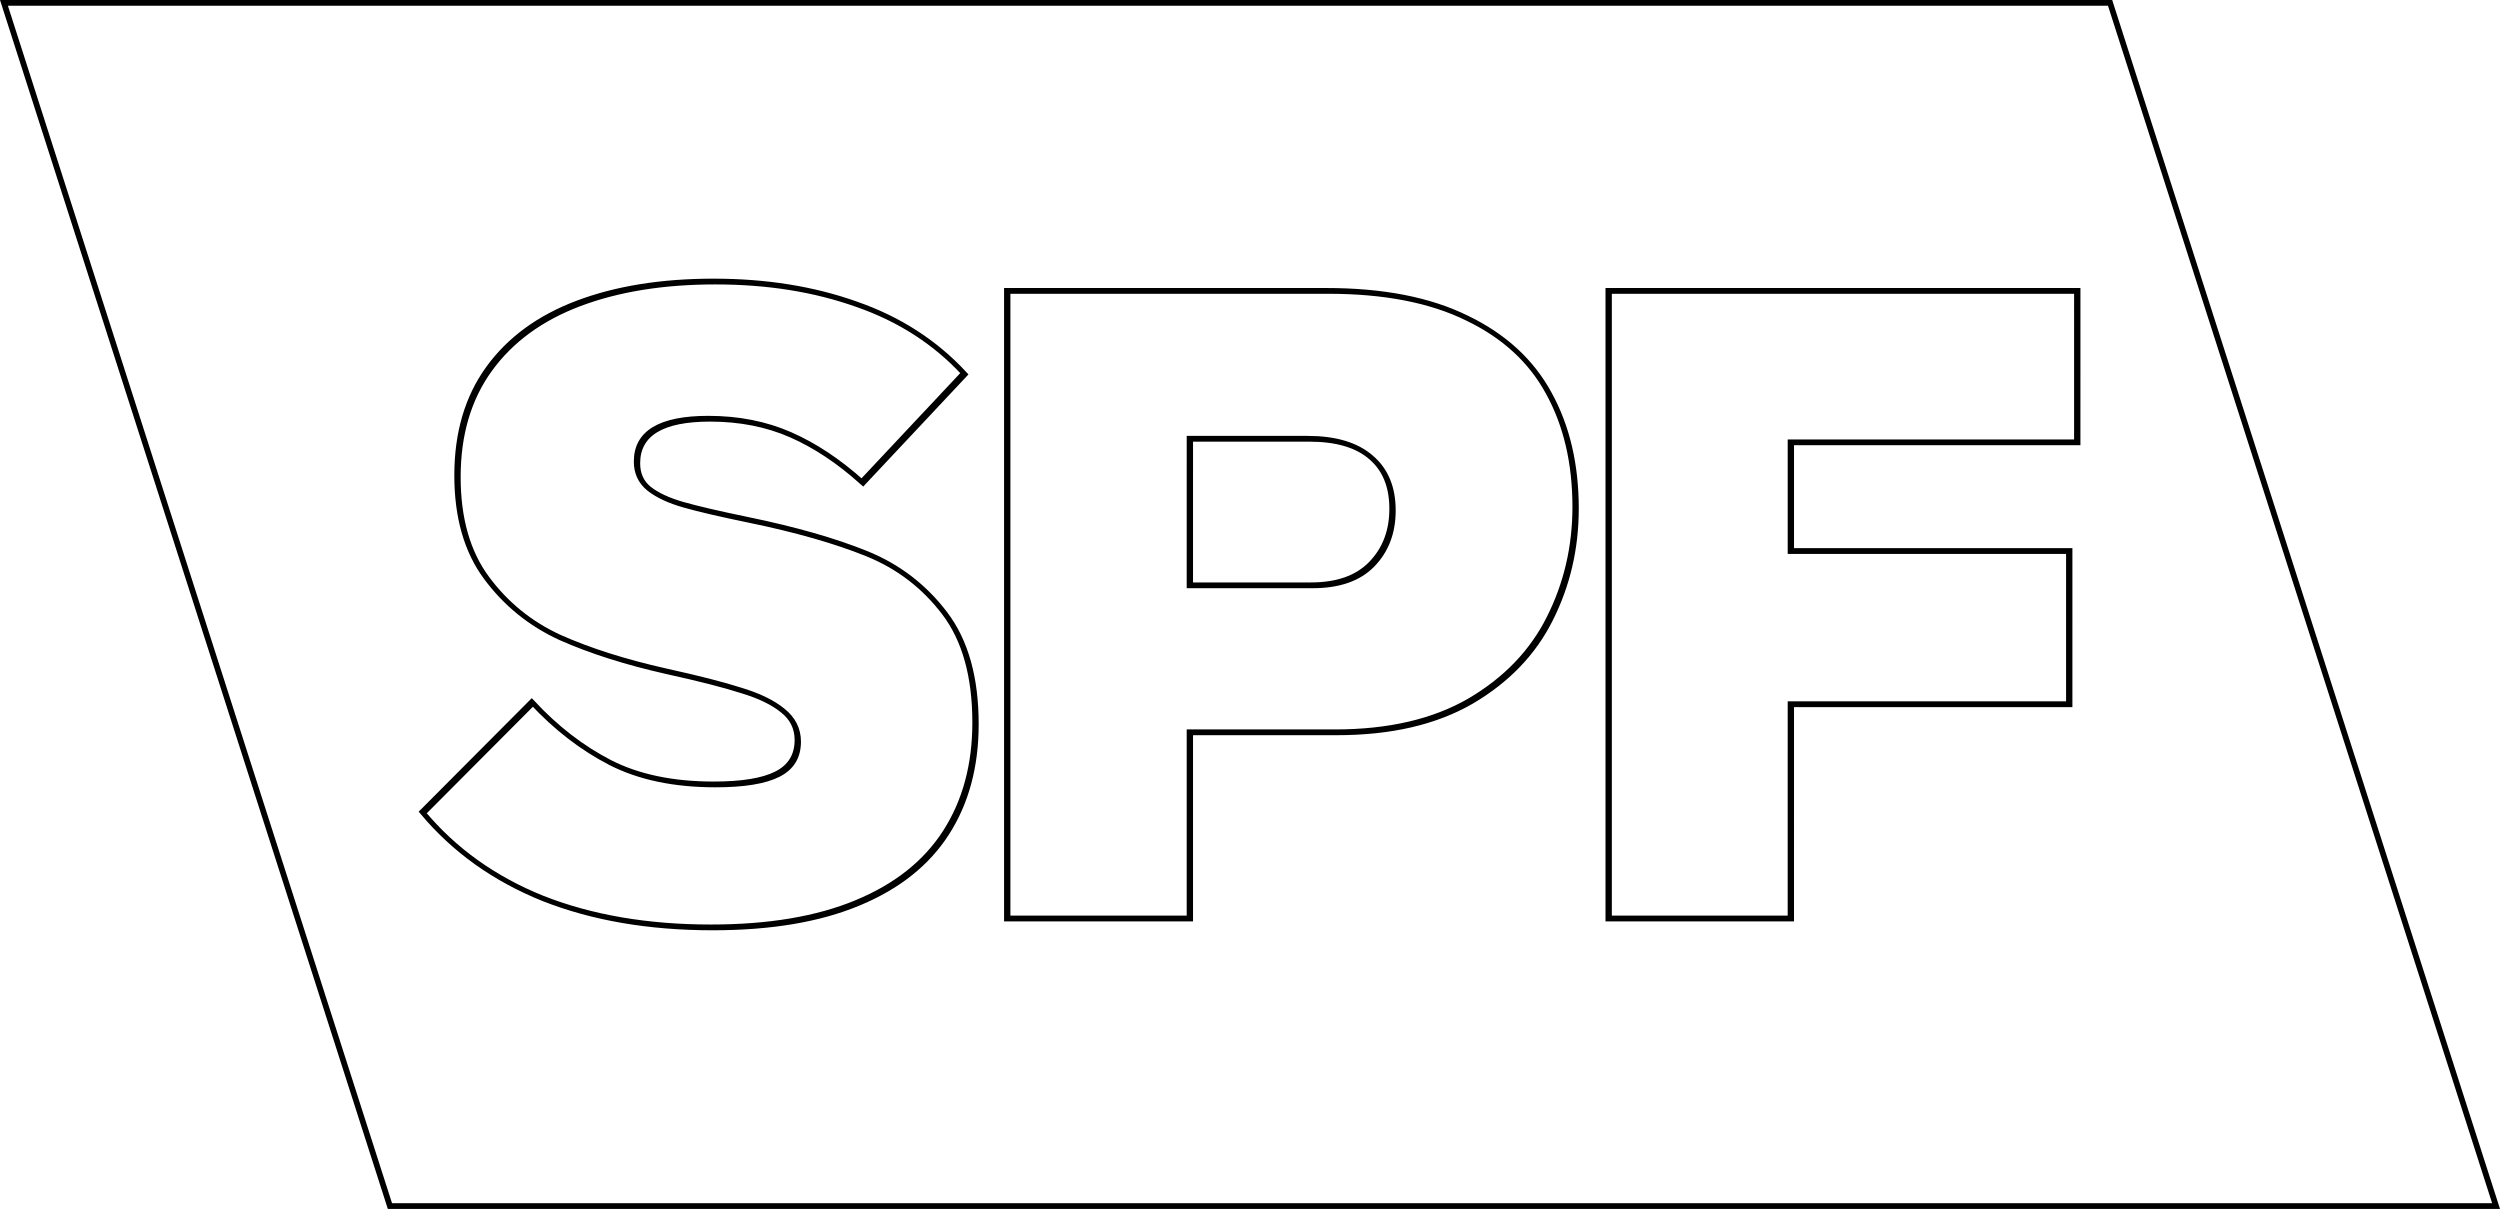
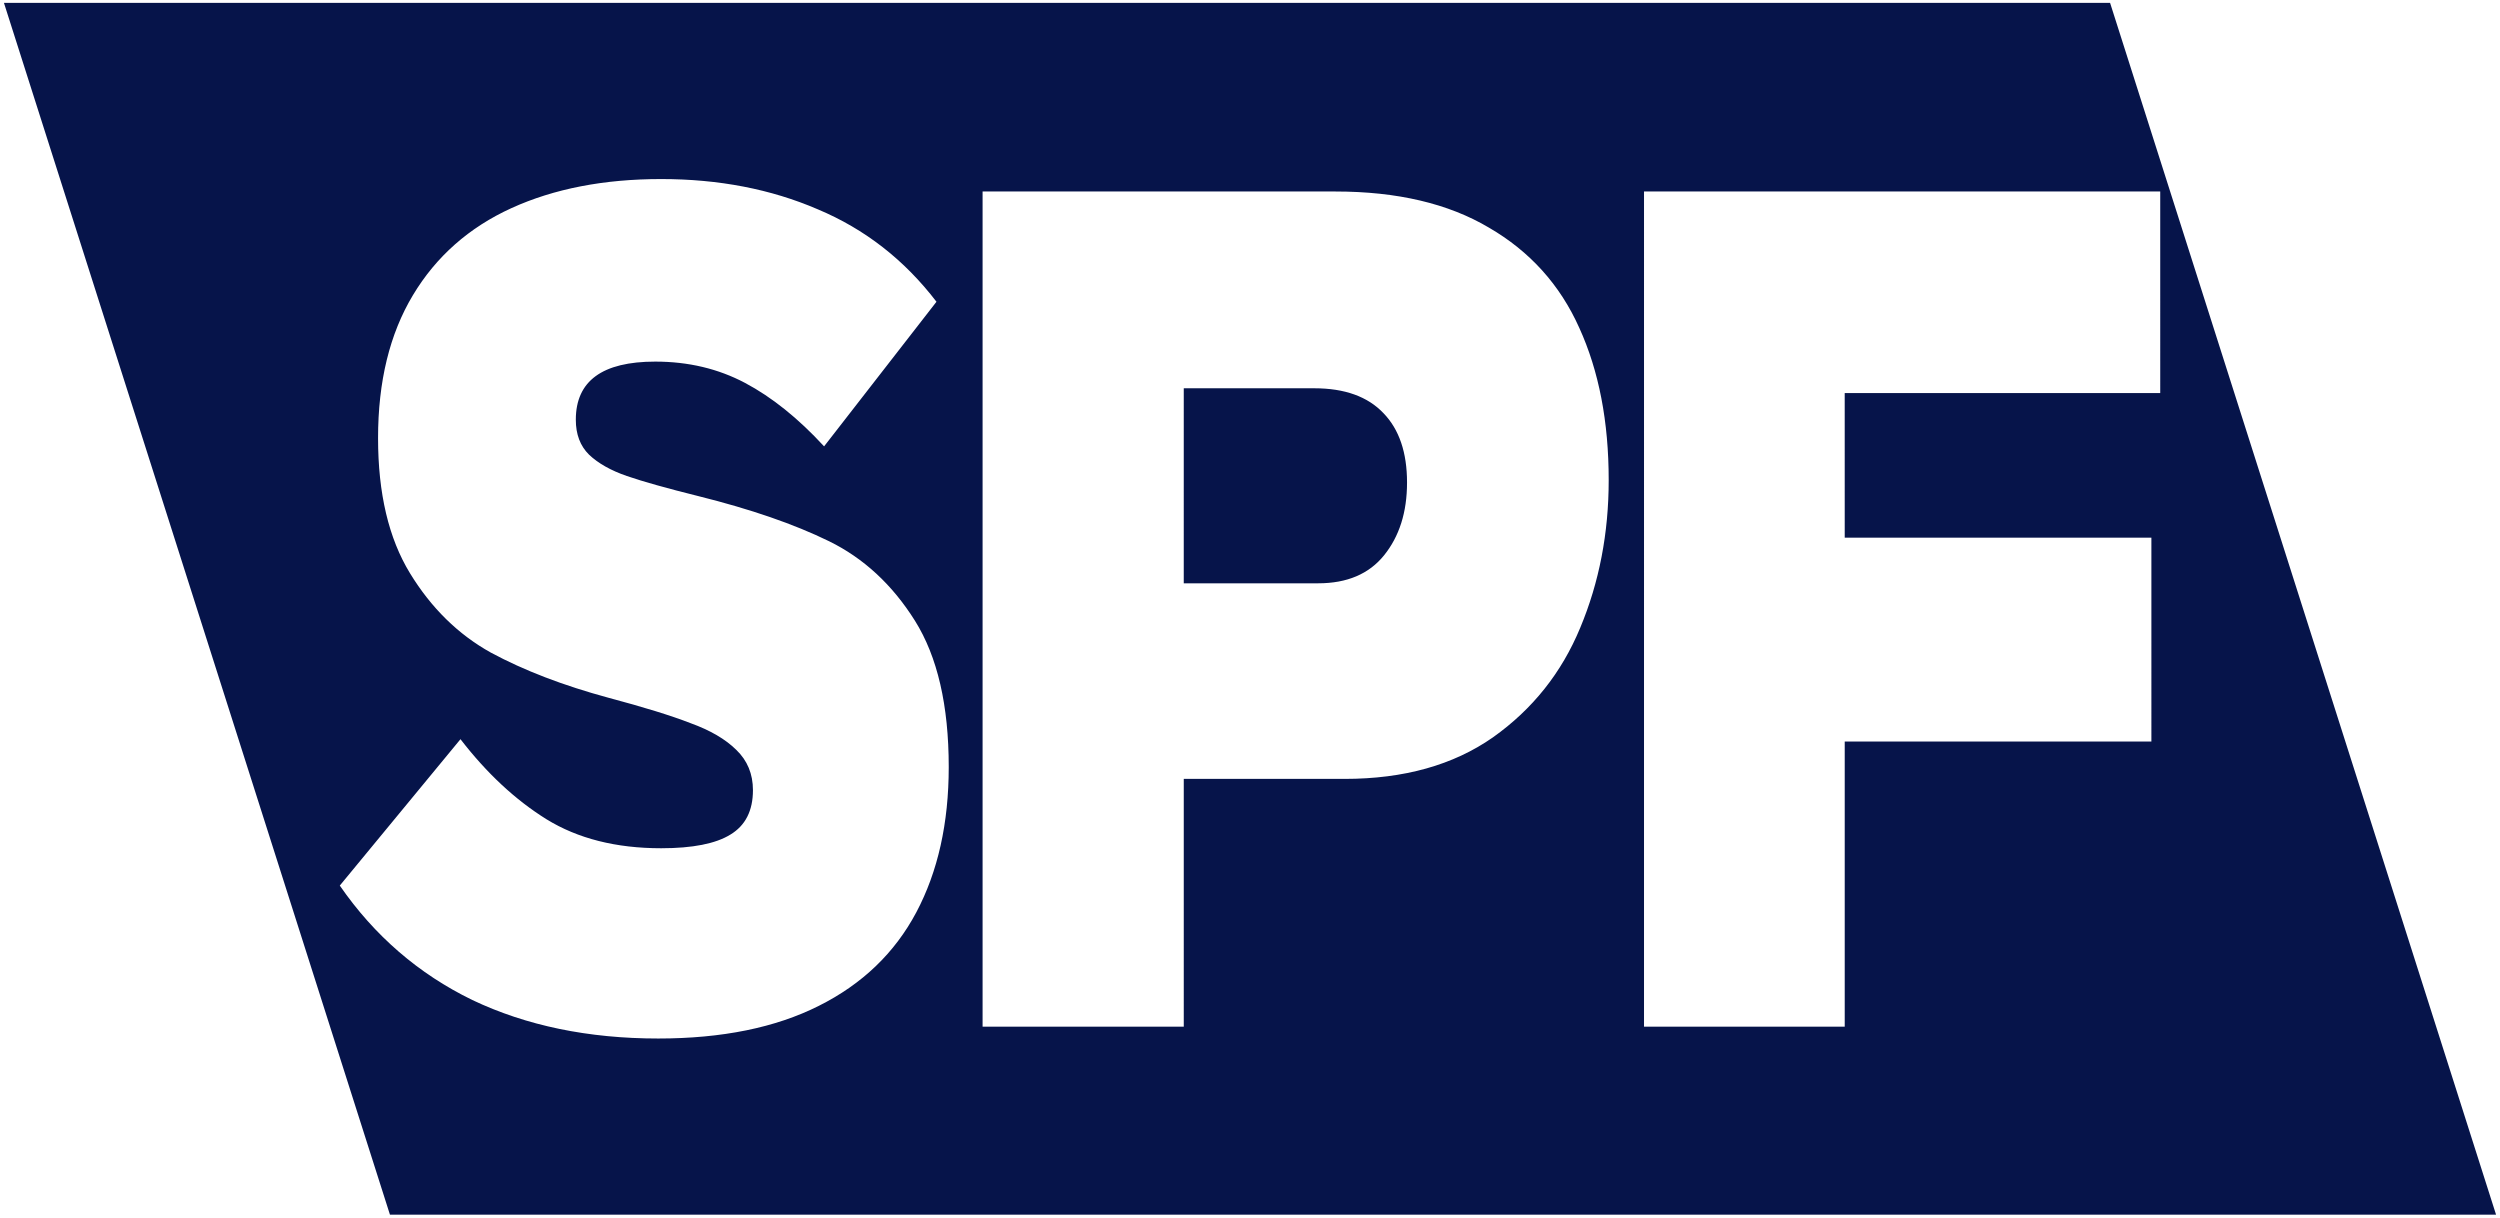
- <svg xmlns="http://www.w3.org/2000/svg" width="116.018mm" height="56.104mm" viewBox="0 0 116.018 56.104" version="1.1" id="svg1">
+ <svg xmlns="http://www.w3.org/2000/svg" width="105.276mm" height="51.272mm" viewBox="0 0 105.276 51.272" version="1.1" id="svg1">
  <defs id="defs1">
    <rect x="180.866" y="315.798" width="374.173" height="194.264" id="rect1" />
  </defs>
-   <g id="layer1" transform="translate(-29.59704,-52.14819)">
-     <path id="rect2" style="fill:none;stroke:#000000;stroke-width:0.281" d="M 13.009 54.906 L 13.009 113.545 L 110.749 113.545 L 110.749 54.906 L 13.009 54.906 z M 41.835 68.487 C 44.26 68.487 46.345 68.856 48.09 69.594 C 49.854 70.318 51.176 71.447 52.058 72.981 L 45.707 78.278 C 44.932 77.25 44.059 76.476 43.088 75.955 C 42.117 75.434 40.936 75.173 39.544 75.173 C 37.312 75.173 35.979 75.883 35.546 77.301 C 35.382 77.836 35.438 78.263 35.713 78.582 C 36.001 78.9 36.452 79.161 37.066 79.363 C 37.679 79.566 38.61 79.812 39.858 80.101 C 41.917 80.579 43.582 81.129 44.853 81.751 C 46.123 82.373 47.033 83.343 47.581 84.66 C 48.13 85.977 48.059 87.764 47.37 90.022 C 46.742 92.077 45.746 93.85 44.381 95.34 C 43.016 96.831 41.296 97.974 39.22 98.77 C 37.158 99.566 34.783 99.964 32.096 99.964 C 29.147 99.964 26.679 99.494 24.693 98.553 C 22.724 97.598 21.291 96.201 20.391 94.363 L 27.114 89.002 C 27.836 90.246 28.744 91.223 29.836 91.932 C 30.943 92.641 32.447 92.996 34.348 92.996 C 35.671 92.996 36.694 92.829 37.415 92.497 C 38.151 92.164 38.634 91.621 38.864 90.868 C 39.045 90.275 38.961 89.783 38.612 89.392 C 38.276 89.002 37.735 88.676 36.988 88.415 C 36.259 88.14 35.196 87.829 33.8 87.482 C 32.036 87.033 30.557 86.483 29.364 85.832 C 28.189 85.166 27.349 84.197 26.842 82.923 C 26.335 81.65 26.391 80 27.01 77.974 C 27.642 75.904 28.664 74.16 30.076 72.742 C 31.487 71.324 33.197 70.26 35.205 69.551 C 37.213 68.842 39.423 68.487 41.835 68.487 z M 55.281 68.943 L 70.143 68.943 C 72.748 68.943 74.77 69.385 76.209 70.267 C 77.666 71.136 78.56 72.359 78.891 73.936 C 79.236 75.514 79.082 77.373 78.428 79.515 C 77.835 81.454 76.885 83.256 75.578 84.92 C 74.288 86.57 72.653 87.909 70.672 88.936 C 68.695 89.949 66.459 90.456 63.965 90.456 L 57.185 90.456 L 54.413 99.53 L 45.938 99.53 L 55.281 68.943 z M 83.192 68.943 L 104.938 68.943 L 102.683 76.324 L 89.392 76.324 L 87.774 81.621 L 100.693 81.621 L 98.412 89.088 L 85.493 89.088 L 82.303 99.53 L 73.849 99.53 L 83.192 68.943 z M 61.555 76.15 L 59.373 83.292 L 65.037 83.292 C 66.249 83.292 67.277 82.952 68.118 82.272 C 68.978 81.577 69.574 80.687 69.905 79.602 C 70.241 78.502 70.169 77.655 69.689 77.062 C 69.213 76.454 68.335 76.15 67.053 76.15 L 61.555 76.15 z " transform="matrix(1,0,0.3054579,0.9522056,0,0)" />
+   <g id="layer1" transform="translate(-29.59679,-56.98123)">
+     <path id="rect2" style="fill:#06144a;stroke:none;stroke-width:0.256;fill-opacity:1" d="M 11.575 59.93 L 11.576 113.484 L 100.265 113.484 L 100.265 59.93 L 11.575 59.93 z M 36.889 67.715 C 39.313 67.715 41.375 68.16 43.075 69.051 C 44.794 69.924 46.047 71.286 46.835 73.138 L 40.163 79.529 C 39.451 78.289 38.626 77.355 37.687 76.726 C 36.749 76.098 35.583 75.783 34.192 75.783 C 31.96 75.783 30.585 76.639 30.066 78.351 C 29.869 78.997 29.899 79.512 30.154 79.896 C 30.423 80.28 30.858 80.594 31.459 80.839 C 32.06 81.083 32.975 81.38 34.206 81.729 C 36.235 82.306 37.865 82.969 39.098 83.72 C 40.33 84.471 41.18 85.642 41.649 87.231 C 42.117 88.82 41.938 90.977 41.111 93.701 C 40.358 96.181 39.254 98.32 37.799 100.119 C 36.344 101.917 34.555 103.297 32.431 104.258 C 30.321 105.218 27.923 105.699 25.237 105.699 C 22.289 105.699 19.851 105.131 17.922 103.996 C 16.013 102.843 14.665 101.158 13.878 98.94 L 20.924 92.47 C 21.571 93.972 22.419 95.15 23.468 96.006 C 24.53 96.862 26.012 97.29 27.913 97.29 C 29.235 97.29 30.267 97.089 31.009 96.687 C 31.765 96.286 32.28 95.631 32.556 94.723 C 32.773 94.007 32.719 93.413 32.394 92.941 C 32.083 92.47 31.561 92.077 30.83 91.763 C 30.118 91.431 29.075 91.055 27.701 90.636 C 25.964 90.095 24.519 89.431 23.366 88.645 C 22.232 87.842 21.452 86.672 21.023 85.135 C 20.594 83.598 20.749 81.607 21.492 79.162 C 22.249 76.665 23.377 74.56 24.875 72.849 C 26.372 71.138 28.147 69.854 30.197 68.998 C 32.248 68.143 34.478 67.715 36.889 67.715 z M 50.256 68.265 L 65.113 68.265 C 67.716 68.265 69.71 68.798 71.095 69.863 C 72.499 70.911 73.319 72.387 73.554 74.29 C 73.803 76.194 73.535 78.438 72.75 81.022 C 72.04 83.362 70.981 85.537 69.572 87.545 C 68.183 89.536 66.466 91.151 64.423 92.391 C 62.385 93.614 60.12 94.225 57.626 94.225 L 50.849 94.225 L 47.526 105.175 L 39.054 105.175 L 50.256 68.265 z M 78.109 68.265 L 99.847 68.265 L 97.144 77.172 L 83.857 77.172 L 81.918 83.563 L 94.832 83.563 L 92.097 92.575 L 79.183 92.575 L 75.359 105.175 L 66.907 105.175 L 78.109 68.265 z M 56.088 76.962 L 53.472 85.581 L 59.134 85.581 C 60.346 85.581 61.394 85.17 62.277 84.349 C 63.178 83.511 63.829 82.437 64.226 81.127 C 64.629 79.8 64.608 78.778 64.164 78.062 C 63.725 77.329 62.865 76.962 61.584 76.962 L 56.088 76.962 z " transform="matrix(1,0,0.3034927,0.9528338,-7.2916666e-7,-8.7499999e-7)" />
  </g>
</svg>
